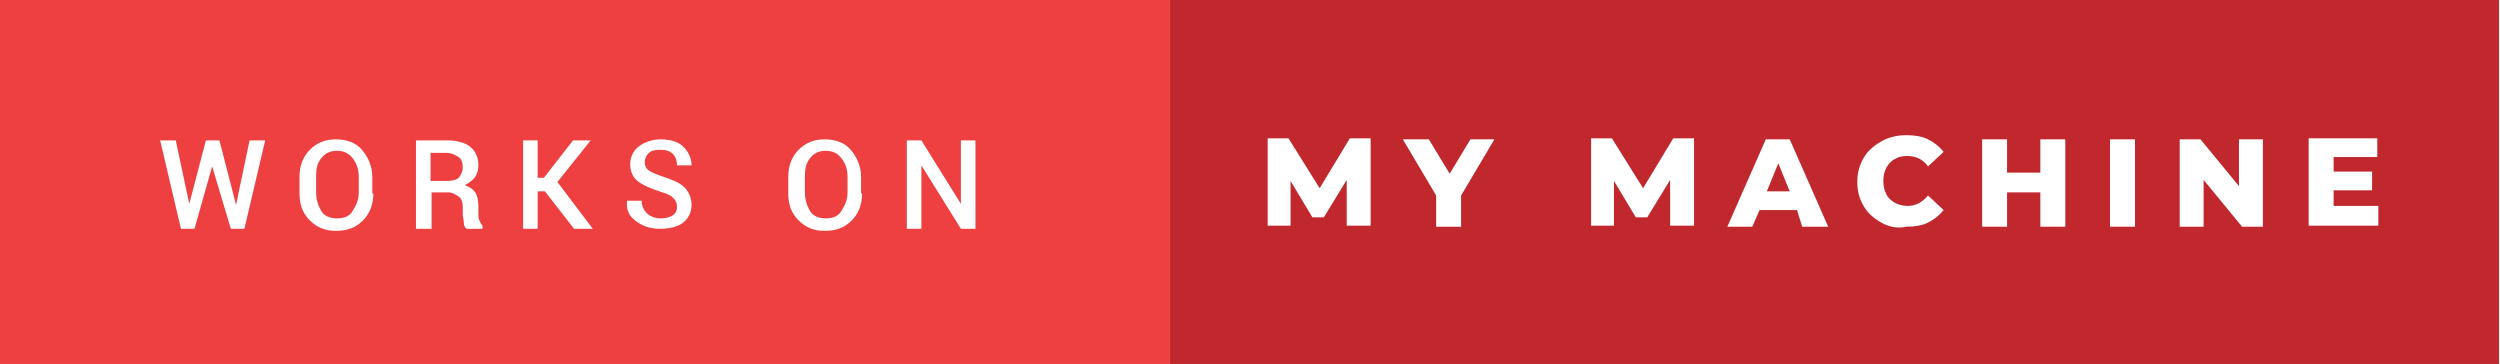
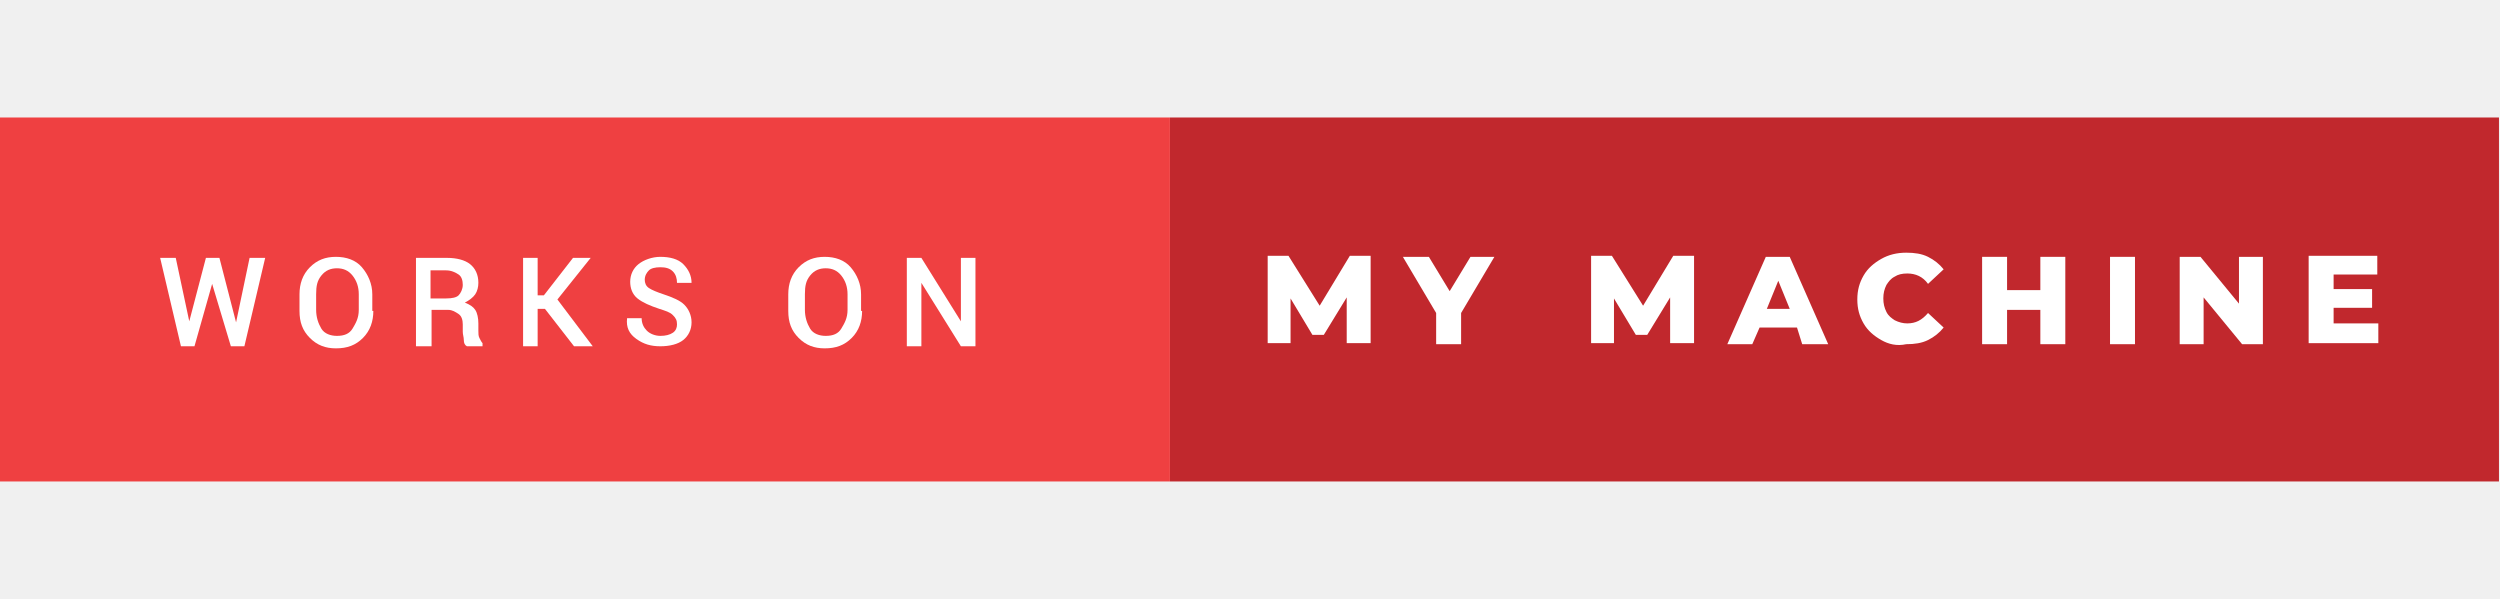
- <svg xmlns="http://www.w3.org/2000/svg" version="1.1" id="works_on_my_machine" x="0px" y="0px" viewBox="0 0 240.4 35" style="enable-background:new 0 0 240.4 35;" xml:space="preserve">
+ <svg xmlns="http://www.w3.org/2000/svg" version="1.1" id="works_on_my_machine" x="0px" y="0px" viewBox="0 0 240.4 35" style="enable-background:new 0 0 240.4 35;" xml:space="preserve" width="146.333" height="35.059">
  <style type="text/css">
	.st0{fill:#C1282D;}
	.st1{fill:#EF4041;}
	.st2{fill:#FFFFFF;}
</style>
  <path class="st0" d="M112.5,0h127.8v35H112.5V0z" />
  <path class="st1" d="M0,0h112.5v35H0V0z" />
  <g>
    <path class="st2" d="M22.7,19.7L22.7,19.7l1.3-6.2h1.5l-2,8.5h-1.3L20.4,16h0L18.7,22h-1.3l-2-8.5h1.5l1.3,6.1h0l1.6-6.1h1.3   L22.7,19.7z" />
    <path class="st2" d="M35.9,18.6c0,1-0.3,1.9-1,2.6s-1.5,1-2.6,1c-1,0-1.8-0.3-2.5-1s-1-1.5-1-2.6V17c0-1,0.3-1.9,1-2.6s1.5-1,2.5-1   c1,0,1.9,0.3,2.5,1s1,1.6,1,2.6V18.6z M34.5,17c0-0.7-0.2-1.3-0.6-1.8s-0.9-0.7-1.5-0.7c-0.6,0-1.1,0.2-1.5,0.7s-0.5,1-0.5,1.8v1.5   c0,0.7,0.2,1.3,0.5,1.8s0.9,0.7,1.5,0.7c0.7,0,1.2-0.2,1.5-0.7s0.6-1,0.6-1.8V17z" />
    <path class="st2" d="M41.5,18.5V22H40v-8.5H43c0.9,0,1.7,0.2,2.2,0.6s0.8,1,0.8,1.8c0,0.4-0.1,0.8-0.3,1.1s-0.6,0.6-1,0.8   c0.5,0.2,0.8,0.4,1,0.7s0.3,0.8,0.3,1.3v0.7c0,0.3,0,0.5,0.1,0.7s0.2,0.4,0.3,0.5V22h-1.5c-0.2-0.1-0.3-0.3-0.3-0.6   s-0.1-0.5-0.1-0.8v-0.7c0-0.4-0.1-0.8-0.4-1s-0.6-0.4-1-0.4H41.5z M41.5,17.4h1.4c0.6,0,1-0.1,1.2-0.3s0.4-0.6,0.4-1   c0-0.4-0.1-0.8-0.4-1s-0.7-0.4-1.2-0.4h-1.5V17.4z" />
    <path class="st2" d="M52.4,18.4h-0.7V22h-1.4v-8.5h1.4v3.6h0.6l2.8-3.6h1.7l0,0l-3.2,4L57,22h-1.8L52.4,18.4z" />
    <path class="st2" d="M65.1,19.9c0-0.4-0.1-0.6-0.4-0.9s-0.7-0.4-1.3-0.6c-0.9-0.3-1.6-0.6-2.1-1s-0.7-1-0.7-1.6   c0-0.7,0.3-1.3,0.8-1.7s1.3-0.7,2.1-0.7c0.9,0,1.7,0.2,2.2,0.7s0.8,1.1,0.8,1.8l0,0h-1.4c0-0.4-0.1-0.8-0.4-1.1s-0.7-0.4-1.2-0.4   c-0.5,0-0.9,0.1-1.1,0.3s-0.4,0.5-0.4,0.9c0,0.3,0.1,0.6,0.4,0.8s0.8,0.4,1.4,0.6c0.9,0.3,1.6,0.6,2,1s0.7,1,0.7,1.7   c0,0.7-0.3,1.3-0.8,1.7s-1.3,0.6-2.2,0.6c-0.9,0-1.6-0.2-2.3-0.7s-1-1.1-0.9-2l0,0h1.4c0,0.5,0.2,0.9,0.5,1.2S63,21,63.5,21   c0.5,0,0.9-0.1,1.2-0.3S65.1,20.2,65.1,19.9z" />
    <path class="st2" d="M82.9,18.6c0,1-0.3,1.9-1,2.6s-1.5,1-2.6,1c-1,0-1.8-0.3-2.5-1s-1-1.5-1-2.6V17c0-1,0.3-1.9,1-2.6s1.5-1,2.5-1   c1,0,1.9,0.3,2.5,1s1,1.6,1,2.6V18.6z M81.5,17c0-0.7-0.2-1.3-0.6-1.8s-0.9-0.7-1.5-0.7c-0.6,0-1.1,0.2-1.5,0.7s-0.5,1-0.5,1.8v1.5   c0,0.7,0.2,1.3,0.5,1.8s0.9,0.7,1.5,0.7c0.7,0,1.2-0.2,1.5-0.7s0.6-1,0.6-1.8V17z" />
    <path class="st2" d="M93.8,22h-1.4l-3.8-6.1l0,0V22h-1.4v-8.5h1.4l3.8,6.1l0,0v-6.1h1.4V22z" />
  </g>
  <g>
    <path class="st2" d="M129.5,21.8l0-4.5l-2.2,3.6h-1.1l-2.1-3.5v4.3h-2.2v-8.4h2l3,4.8l2.9-4.8h2l0,8.4H129.5z" />
    <path class="st2" d="M140.5,18.8v3h-2.4v-3l-3.2-5.4h2.5l2,3.3l2-3.3h2.3L140.5,18.8z" />
    <path class="st2" d="M160.6,21.8l0-4.5l-2.2,3.6h-1.1l-2.1-3.5v4.3H153v-8.4h2l3,4.8l2.9-4.8h2l0,8.4H160.6z" />
    <path class="st2" d="M172.8,20.2h-3.6l-0.7,1.6h-2.4l3.7-8.4h2.3l3.7,8.4h-2.5L172.8,20.2z M172.1,18.4l-1.1-2.7l-1.1,2.7H172.1z" />
    <path class="st2" d="M180.9,21.4c-0.7-0.4-1.3-0.9-1.7-1.6s-0.6-1.4-0.6-2.3s0.2-1.6,0.6-2.3s1-1.2,1.7-1.6   c0.7-0.4,1.5-0.6,2.4-0.6c0.8,0,1.5,0.1,2.1,0.4c0.6,0.3,1.1,0.7,1.5,1.2l-1.5,1.4c-0.5-0.7-1.2-1-2-1c-0.5,0-0.9,0.1-1.2,0.3   c-0.4,0.2-0.6,0.5-0.8,0.8c-0.2,0.4-0.3,0.8-0.3,1.3c0,0.5,0.1,0.9,0.3,1.3c0.2,0.4,0.5,0.6,0.8,0.8c0.4,0.2,0.8,0.3,1.2,0.3   c0.8,0,1.4-0.3,2-1l1.5,1.4c-0.4,0.5-0.9,0.9-1.5,1.2c-0.6,0.3-1.3,0.4-2.1,0.4C182.4,22,181.6,21.8,180.9,21.4z" />
    <path class="st2" d="M198.6,13.4v8.4h-2.4v-3.3H193v3.3h-2.4v-8.4h2.4v3.2h3.2v-3.2H198.6z" />
    <path class="st2" d="M202.9,13.4h2.4v8.4h-2.4V13.4z" />
    <path class="st2" d="M217.6,13.4v8.4h-2l-3.7-4.5v4.5h-2.3v-8.4h2l3.7,4.5v-4.5H217.6z" />
    <path class="st2" d="M228.7,19.9v1.8h-6.7v-8.4h6.6v1.8h-4.2v1.4h3.7v1.8h-3.7v1.5H228.7z" />
  </g>
</svg>
